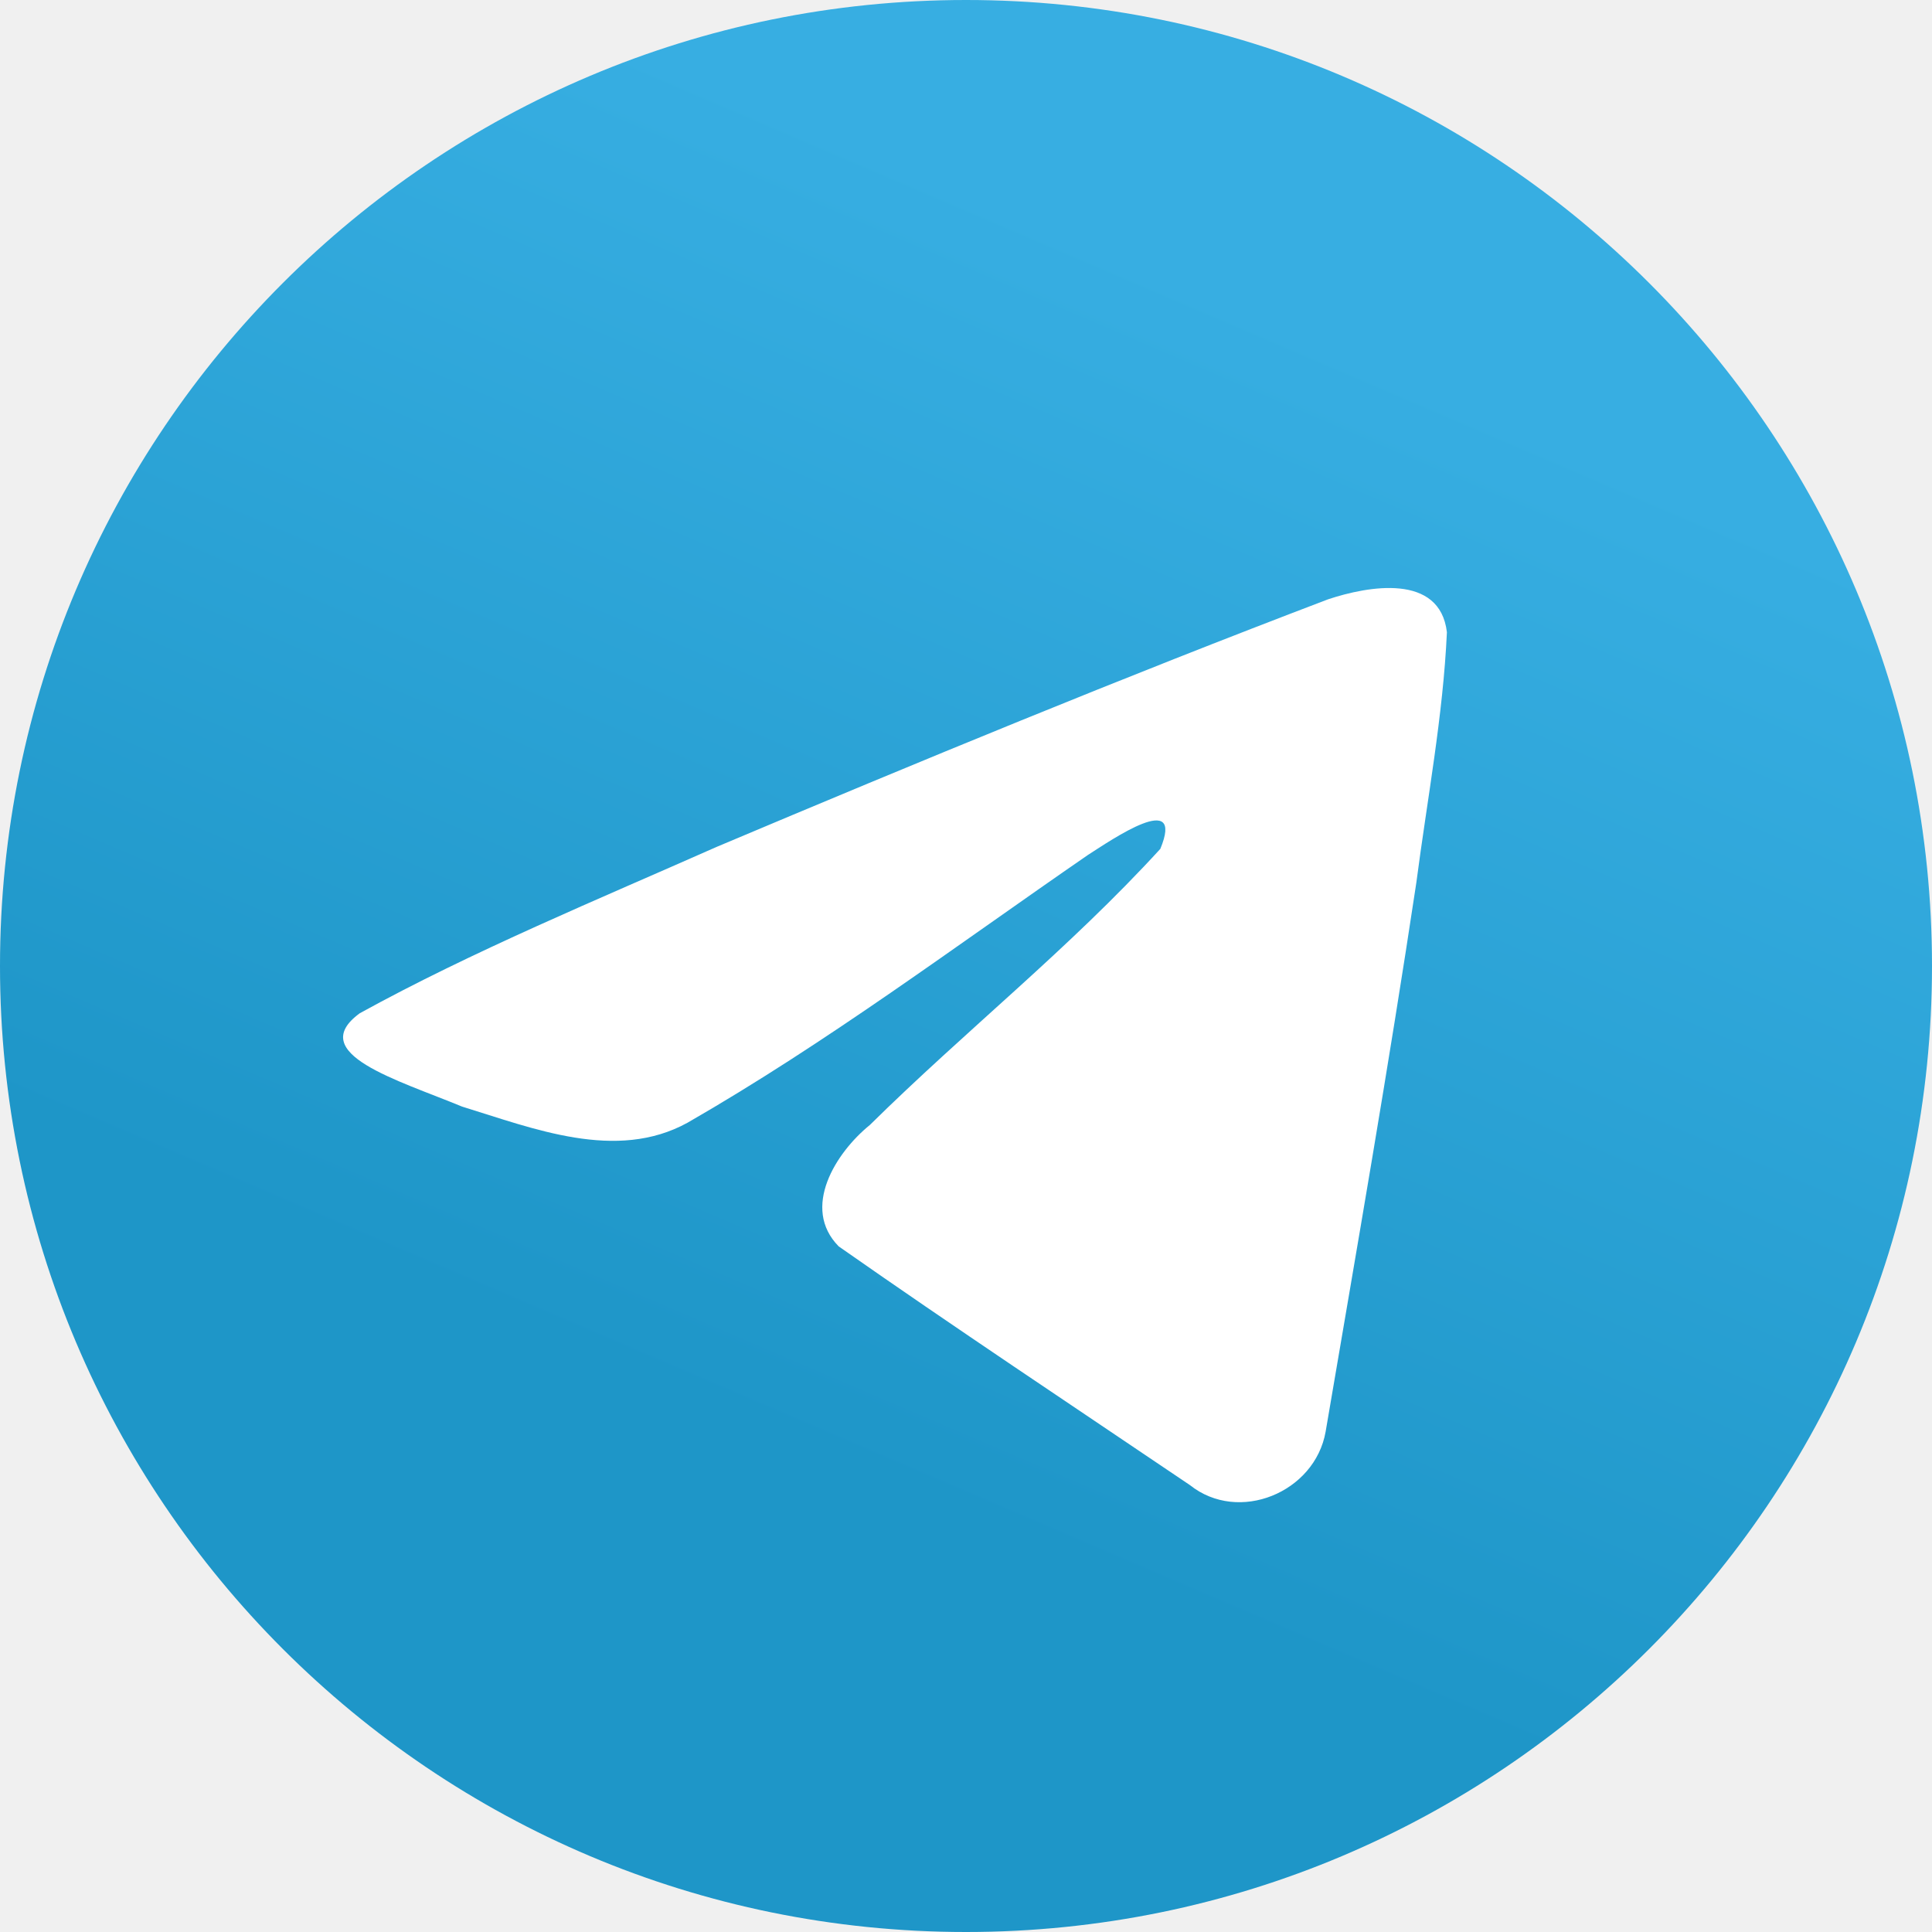
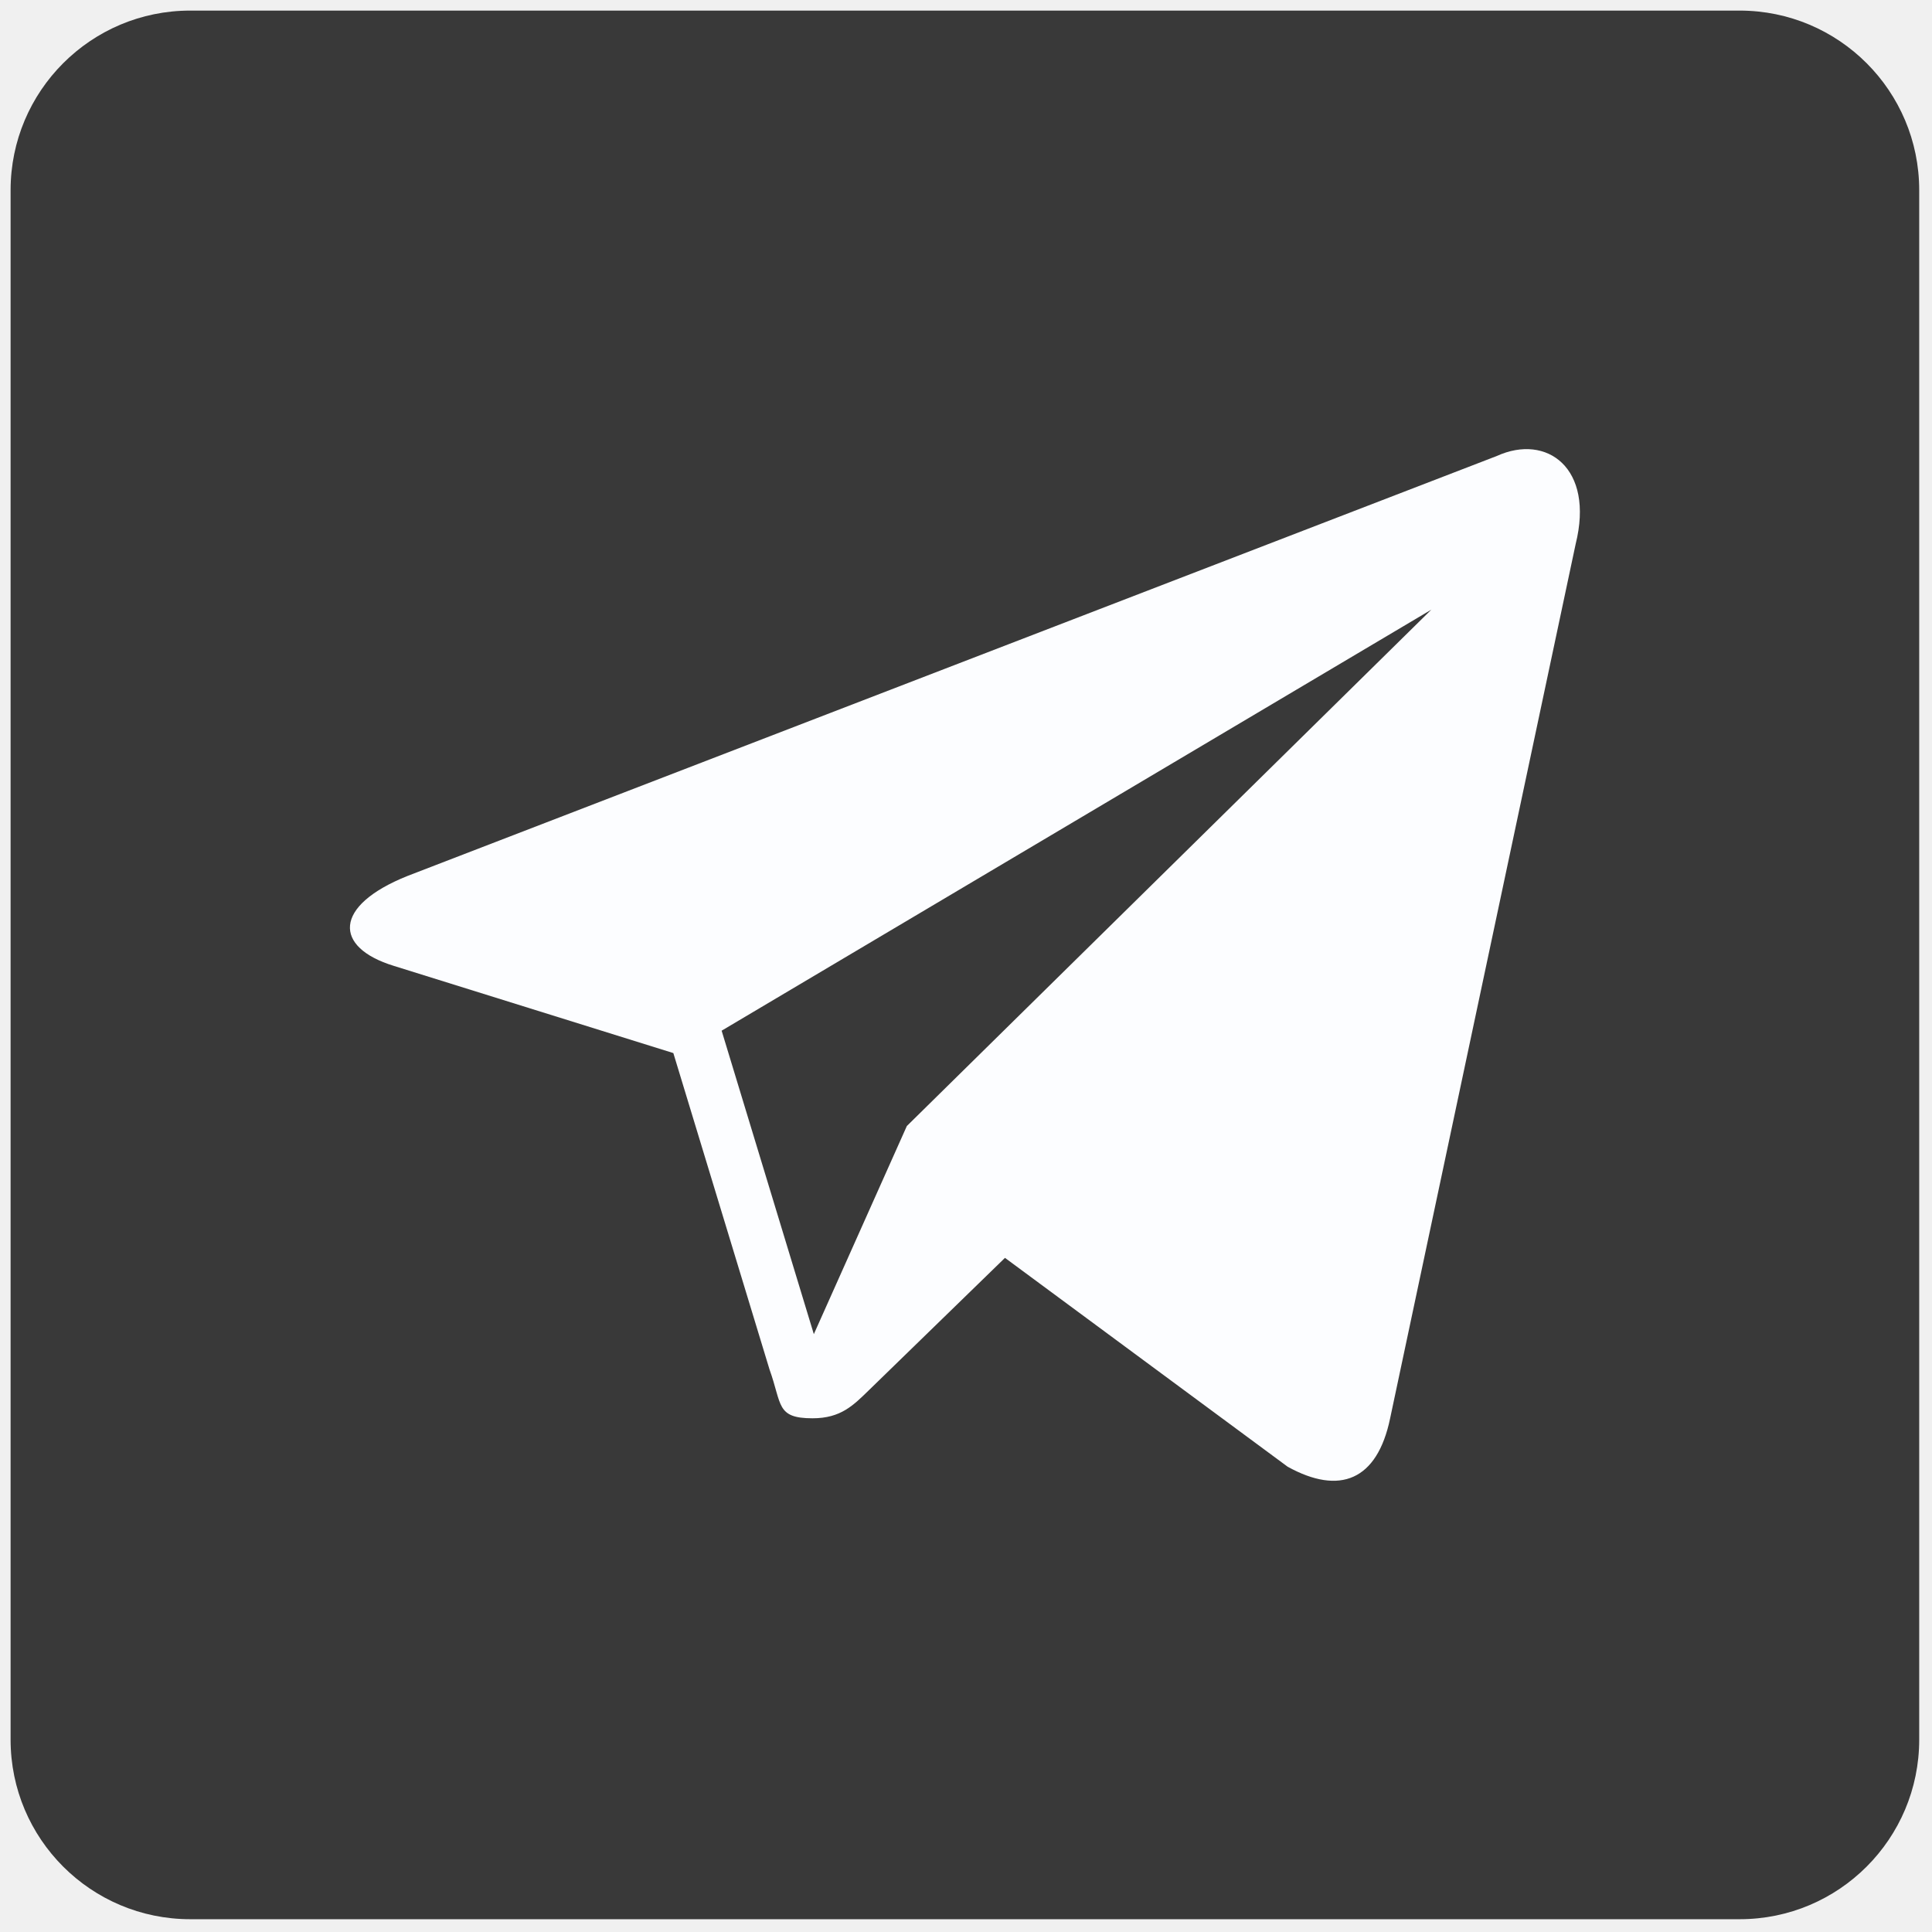
- <svg xmlns="http://www.w3.org/2000/svg" width="48" height="48" viewBox="0 0 48 48" fill="none">
-   <path d="M24 48C37.255 48 48 37.255 48 24C48 10.745 37.255 0 24 0C10.745 0 0 10.745 0 24C0 37.255 10.745 48 24 48Z" fill="url(#paint0_linear)" />
-   <path d="M8.938 25.174C11.744 23.629 14.876 22.339 17.802 21.042C22.836 18.919 27.89 16.832 32.995 14.89C33.989 14.559 35.773 14.235 35.948 15.707C35.853 17.791 35.458 19.862 35.188 21.933C34.502 26.489 33.709 31.028 32.935 35.569C32.669 37.081 30.774 37.864 29.562 36.896C26.649 34.928 23.713 32.98 20.837 30.966C19.895 30.009 20.768 28.634 21.61 27.951C24.009 25.586 26.554 23.577 28.828 21.09C29.441 19.609 27.629 20.857 27.031 21.24C23.746 23.503 20.542 25.905 17.079 27.895C15.31 28.868 13.248 28.036 11.48 27.493C9.894 26.836 7.571 26.175 8.938 25.174L8.938 25.174Z" fill="white" />
+ <svg xmlns="http://www.w3.org/2000/svg" width="29" height="29" viewBox="0 0 29 29" fill="none">
+   <g clip-path="url(#clip0_64_146)">
+     <path d="M26.113 28.808H2.855C1.366 28.808 0.159 27.602 0.159 26.113V2.855C0.159 1.366 1.366 0.159 2.855 0.159H26.112C27.602 0.159 28.808 1.366 28.808 2.855V26.112C28.808 27.602 27.602 28.808 26.113 28.808Z" fill="#393939" />
+     <path d="M22.469 6.844L6.115 13.149C4.998 13.597 5.005 14.22 5.911 14.498L10.107 15.807L11.551 20.557C11.74 21.081 11.647 21.289 12.197 21.289C12.621 21.289 12.809 21.095 13.046 20.864L15.085 18.881L19.328 22.016C20.108 22.447 20.672 22.224 20.866 21.291L23.651 8.167C23.936 7.023 23.216 6.505 22.469 6.844ZM13.612 16.902L12.216 20.026L10.832 15.471L21.485 9.151L13.612 16.902Z" fill="#FCFDFF" />
+   </g>
  <defs>
-     <linearGradient id="paint0_linear" x1="18.003" y1="2.002" x2="6.003" y2="30" gradientUnits="userSpaceOnUse">
-       <stop stop-color="#37AEE2" />
-       <stop offset="1" stop-color="#1E96C8" />
-     </linearGradient>
+     <clipPath id="clip0_64_146">
+       <rect width="29" height="29" fill="white" />
+     </clipPath>
  </defs>
</svg>
